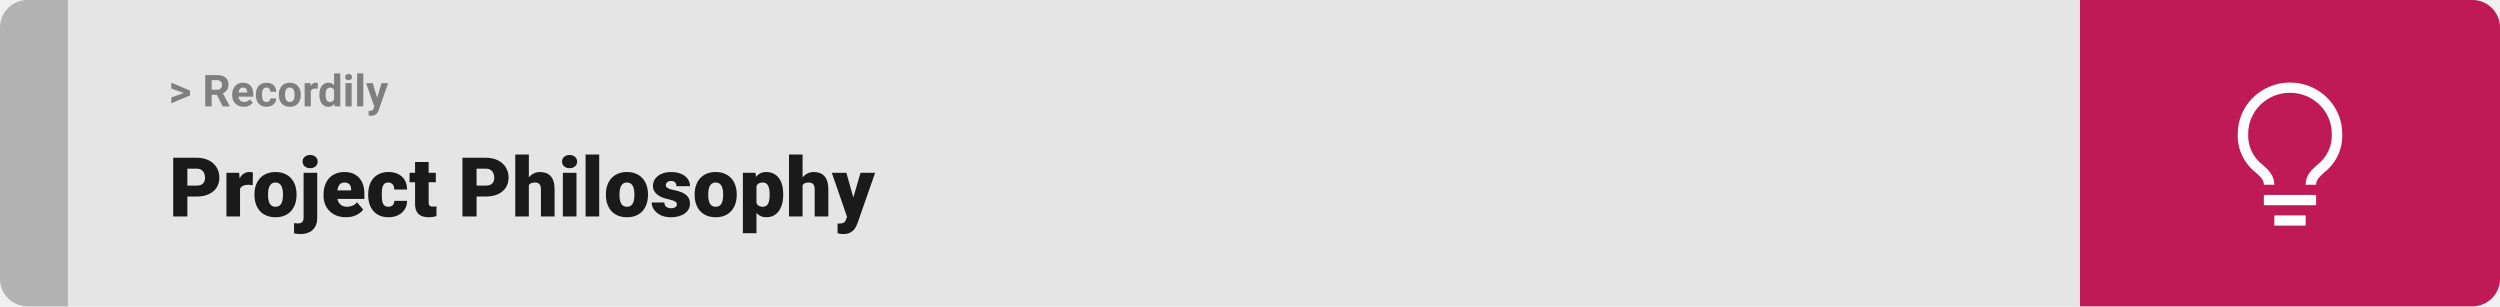
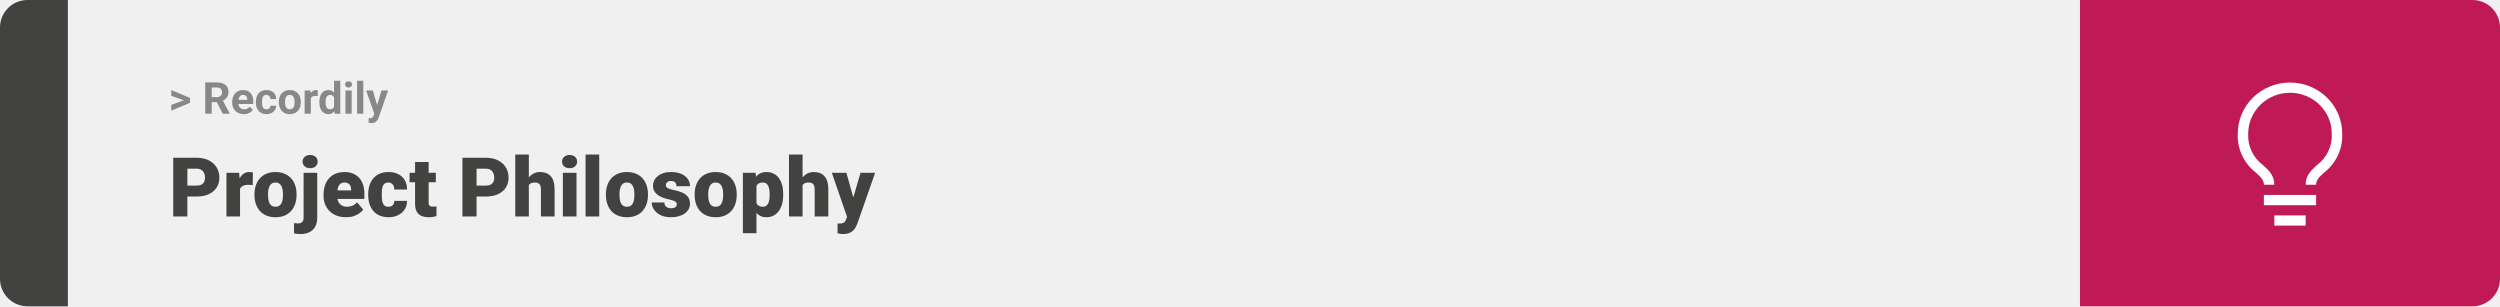
<svg xmlns="http://www.w3.org/2000/svg" width="1363" height="167" viewBox="0 0 1363 167" fill="none">
-   <g style="mix-blend-mode:exclusion">
-     <rect width="1363" height="167" rx="15" fill="white" fill-opacity="0.05" />
-   </g>
-   <g style="mix-blend-mode:exclusion">
-     <path d="M0 15C0 6.716 6.716 0 15 0H37V167H15C6.716 167 0 160.284 0 152V15Z" fill="white" fill-opacity="0.25" />
-   </g>
-   <g style="mix-blend-mode:exclusion">
-     <path d="M100.906 50.922L93.394 48.238V45.086L103.602 49.375V51.637L100.906 50.922ZM93.394 53.172L100.918 50.43L103.602 49.785V52.035L93.394 56.324V53.172ZM111.898 40.938H118.262C119.566 40.938 120.688 41.133 121.625 41.523C122.57 41.914 123.297 42.492 123.805 43.258C124.312 44.023 124.566 44.965 124.566 46.082C124.566 46.996 124.41 47.781 124.098 48.438C123.793 49.086 123.359 49.629 122.797 50.066C122.242 50.496 121.59 50.84 120.84 51.098L119.727 51.684H114.195L114.172 48.941H118.285C118.902 48.941 119.414 48.832 119.82 48.613C120.227 48.395 120.531 48.09 120.734 47.699C120.945 47.309 121.051 46.855 121.051 46.34C121.051 45.793 120.949 45.32 120.746 44.922C120.543 44.523 120.234 44.219 119.82 44.008C119.406 43.797 118.887 43.691 118.262 43.691H115.414V58H111.898V40.938ZM121.438 58L117.547 50.395L121.262 50.371L125.199 57.836V58H121.438ZM132.898 58.234C131.914 58.234 131.031 58.078 130.25 57.766C129.469 57.445 128.805 57.004 128.258 56.441C127.719 55.879 127.305 55.227 127.016 54.484C126.727 53.734 126.582 52.938 126.582 52.094V51.625C126.582 50.664 126.719 49.785 126.992 48.988C127.266 48.191 127.656 47.5 128.164 46.914C128.68 46.328 129.305 45.879 130.039 45.566C130.773 45.246 131.602 45.086 132.523 45.086C133.422 45.086 134.219 45.234 134.914 45.531C135.609 45.828 136.191 46.25 136.66 46.797C137.137 47.344 137.496 48 137.738 48.766C137.98 49.523 138.102 50.367 138.102 51.297V52.703H128.023V50.453H134.785V50.195C134.785 49.727 134.699 49.309 134.527 48.941C134.363 48.566 134.113 48.27 133.777 48.051C133.441 47.832 133.012 47.723 132.488 47.723C132.043 47.723 131.66 47.82 131.34 48.016C131.02 48.211 130.758 48.484 130.555 48.836C130.359 49.188 130.211 49.602 130.109 50.078C130.016 50.547 129.969 51.062 129.969 51.625V52.094C129.969 52.602 130.039 53.07 130.18 53.5C130.328 53.93 130.535 54.301 130.801 54.613C131.074 54.926 131.402 55.168 131.785 55.34C132.176 55.512 132.617 55.598 133.109 55.598C133.719 55.598 134.285 55.48 134.809 55.246C135.34 55.004 135.797 54.641 136.18 54.156L137.82 55.938C137.555 56.32 137.191 56.688 136.73 57.039C136.277 57.391 135.73 57.68 135.09 57.906C134.449 58.125 133.719 58.234 132.898 58.234ZM145.262 55.598C145.676 55.598 146.043 55.52 146.363 55.363C146.684 55.199 146.934 54.973 147.113 54.684C147.301 54.387 147.398 54.039 147.406 53.641H150.582C150.574 54.531 150.336 55.324 149.867 56.02C149.398 56.707 148.77 57.25 147.98 57.648C147.191 58.039 146.309 58.234 145.332 58.234C144.348 58.234 143.488 58.07 142.754 57.742C142.027 57.414 141.422 56.961 140.938 56.383C140.453 55.797 140.09 55.117 139.848 54.344C139.605 53.562 139.484 52.727 139.484 51.836V51.496C139.484 50.598 139.605 49.762 139.848 48.988C140.09 48.207 140.453 47.527 140.938 46.949C141.422 46.363 142.027 45.906 142.754 45.578C143.48 45.25 144.332 45.086 145.309 45.086C146.348 45.086 147.258 45.285 148.039 45.684C148.828 46.082 149.445 46.652 149.891 47.395C150.344 48.129 150.574 49 150.582 50.008H147.406C147.398 49.586 147.309 49.203 147.137 48.859C146.973 48.516 146.73 48.242 146.41 48.039C146.098 47.828 145.711 47.723 145.25 47.723C144.758 47.723 144.355 47.828 144.043 48.039C143.73 48.242 143.488 48.523 143.316 48.883C143.145 49.234 143.023 49.637 142.953 50.09C142.891 50.535 142.859 51.004 142.859 51.496V51.836C142.859 52.328 142.891 52.801 142.953 53.254C143.016 53.707 143.133 54.109 143.305 54.461C143.484 54.812 143.73 55.09 144.043 55.293C144.355 55.496 144.762 55.598 145.262 55.598ZM152 51.789V51.543C152 50.613 152.133 49.758 152.398 48.977C152.664 48.188 153.051 47.504 153.559 46.926C154.066 46.348 154.691 45.898 155.434 45.578C156.176 45.25 157.027 45.086 157.988 45.086C158.949 45.086 159.805 45.25 160.555 45.578C161.305 45.898 161.934 46.348 162.441 46.926C162.957 47.504 163.348 48.188 163.613 48.977C163.879 49.758 164.012 50.613 164.012 51.543V51.789C164.012 52.711 163.879 53.566 163.613 54.355C163.348 55.137 162.957 55.82 162.441 56.406C161.934 56.984 161.309 57.434 160.566 57.754C159.824 58.074 158.973 58.234 158.012 58.234C157.051 58.234 156.195 58.074 155.445 57.754C154.703 57.434 154.074 56.984 153.559 56.406C153.051 55.82 152.664 55.137 152.398 54.355C152.133 53.566 152 52.711 152 51.789ZM155.375 51.543V51.789C155.375 52.32 155.422 52.816 155.516 53.277C155.609 53.738 155.758 54.145 155.961 54.496C156.172 54.84 156.445 55.109 156.781 55.305C157.117 55.5 157.527 55.598 158.012 55.598C158.48 55.598 158.883 55.5 159.219 55.305C159.555 55.109 159.824 54.84 160.027 54.496C160.23 54.145 160.379 53.738 160.473 53.277C160.574 52.816 160.625 52.32 160.625 51.789V51.543C160.625 51.027 160.574 50.543 160.473 50.09C160.379 49.629 160.227 49.223 160.016 48.871C159.812 48.512 159.543 48.23 159.207 48.027C158.871 47.824 158.465 47.723 157.988 47.723C157.512 47.723 157.105 47.824 156.77 48.027C156.441 48.23 156.172 48.512 155.961 48.871C155.758 49.223 155.609 49.629 155.516 50.09C155.422 50.543 155.375 51.027 155.375 51.543ZM169.461 48.086V58H166.086V45.32H169.262L169.461 48.086ZM173.281 45.238L173.223 48.367C173.059 48.344 172.859 48.324 172.625 48.309C172.398 48.285 172.191 48.273 172.004 48.273C171.527 48.273 171.113 48.336 170.762 48.461C170.418 48.578 170.129 48.754 169.895 48.988C169.668 49.223 169.496 49.508 169.379 49.844C169.27 50.18 169.207 50.562 169.191 50.992L168.512 50.781C168.512 49.961 168.594 49.207 168.758 48.52C168.922 47.824 169.16 47.219 169.473 46.703C169.793 46.188 170.184 45.789 170.645 45.508C171.105 45.227 171.633 45.086 172.227 45.086C172.414 45.086 172.605 45.102 172.801 45.133C172.996 45.156 173.156 45.191 173.281 45.238ZM182.129 55.234V40H185.527V58H182.469L182.129 55.234ZM174.113 51.812V51.566C174.113 50.598 174.223 49.719 174.441 48.93C174.66 48.133 174.98 47.449 175.402 46.879C175.824 46.309 176.344 45.867 176.961 45.555C177.578 45.242 178.281 45.086 179.07 45.086C179.812 45.086 180.461 45.242 181.016 45.555C181.578 45.867 182.055 46.312 182.445 46.891C182.844 47.461 183.164 48.137 183.406 48.918C183.648 49.691 183.824 50.539 183.934 51.461V52C183.824 52.883 183.648 53.703 183.406 54.461C183.164 55.219 182.844 55.883 182.445 56.453C182.055 57.016 181.578 57.453 181.016 57.766C180.453 58.078 179.797 58.234 179.047 58.234C178.258 58.234 177.555 58.074 176.938 57.754C176.328 57.434 175.812 56.984 175.391 56.406C174.977 55.828 174.66 55.148 174.441 54.367C174.223 53.586 174.113 52.734 174.113 51.812ZM177.488 51.566V51.812C177.488 52.336 177.527 52.824 177.605 53.277C177.691 53.73 177.828 54.133 178.016 54.484C178.211 54.828 178.461 55.098 178.766 55.293C179.078 55.48 179.457 55.574 179.902 55.574C180.48 55.574 180.957 55.445 181.332 55.188C181.707 54.922 181.992 54.559 182.188 54.098C182.391 53.637 182.508 53.105 182.539 52.504V50.969C182.516 50.477 182.445 50.035 182.328 49.645C182.219 49.246 182.055 48.906 181.836 48.625C181.625 48.344 181.359 48.125 181.039 47.969C180.727 47.812 180.355 47.734 179.926 47.734C179.488 47.734 179.113 47.836 178.801 48.039C178.488 48.234 178.234 48.504 178.039 48.848C177.852 49.191 177.711 49.598 177.617 50.066C177.531 50.527 177.488 51.027 177.488 51.566ZM191.727 45.32V58H188.34V45.32H191.727ZM188.129 42.016C188.129 41.523 188.301 41.117 188.645 40.797C188.988 40.477 189.449 40.316 190.027 40.316C190.598 40.316 191.055 40.477 191.398 40.797C191.75 41.117 191.926 41.523 191.926 42.016C191.926 42.508 191.75 42.914 191.398 43.234C191.055 43.555 190.598 43.715 190.027 43.715C189.449 43.715 188.988 43.555 188.645 43.234C188.301 42.914 188.129 42.508 188.129 42.016ZM198.078 40V58H194.691V40H198.078ZM204.629 56.57L207.992 45.32H211.613L206.516 59.91C206.406 60.23 206.258 60.574 206.07 60.941C205.891 61.309 205.645 61.656 205.332 61.984C205.027 62.32 204.641 62.594 204.172 62.805C203.711 63.016 203.145 63.121 202.473 63.121C202.152 63.121 201.891 63.102 201.688 63.062C201.484 63.023 201.242 62.969 200.961 62.898V60.426C201.047 60.426 201.137 60.426 201.23 60.426C201.324 60.434 201.414 60.438 201.5 60.438C201.945 60.438 202.309 60.387 202.59 60.285C202.871 60.184 203.098 60.027 203.27 59.816C203.441 59.613 203.578 59.348 203.68 59.02L204.629 56.57ZM203.223 45.32L205.977 54.508L206.457 58.082L204.16 58.328L199.602 45.32H203.223Z" fill="white" fill-opacity="0.5" />
-   </g>
-   <g style="mix-blend-mode:exclusion">
-     <path d="M107.205 107.146H99.251V101.191H107.205C108.289 101.191 109.168 101.008 109.842 100.642C110.516 100.275 111.006 99.77 111.314 99.126C111.636 98.466 111.797 97.727 111.797 96.906C111.797 96.027 111.636 95.214 111.314 94.467C111.006 93.72 110.516 93.12 109.842 92.665C109.168 92.197 108.289 91.962 107.205 91.962H102.151V118H94.439V86.008H107.205C109.769 86.008 111.973 86.477 113.819 87.414C115.679 88.352 117.107 89.641 118.104 91.281C119.1 92.907 119.598 94.768 119.598 96.862C119.598 98.928 119.1 100.729 118.104 102.268C117.107 103.806 115.679 105.007 113.819 105.871C111.973 106.721 109.769 107.146 107.205 107.146ZM130.87 100.114V118H123.465V94.226H130.386L130.87 100.114ZM137.901 94.05L137.769 100.927C137.476 100.898 137.081 100.861 136.583 100.817C136.084 100.773 135.667 100.751 135.33 100.751C134.466 100.751 133.719 100.854 133.089 101.059C132.474 101.25 131.961 101.542 131.551 101.938C131.155 102.319 130.862 102.802 130.672 103.388C130.496 103.974 130.416 104.655 130.43 105.432L129.09 104.553C129.09 102.956 129.244 101.506 129.551 100.202C129.874 98.884 130.328 97.749 130.914 96.796C131.5 95.83 132.21 95.09 133.045 94.577C133.88 94.05 134.817 93.786 135.857 93.786C136.224 93.786 136.583 93.808 136.934 93.852C137.3 93.896 137.623 93.962 137.901 94.05ZM138.736 106.354V105.893C138.736 104.15 138.985 102.546 139.483 101.081C139.981 99.602 140.713 98.32 141.68 97.236C142.647 96.152 143.841 95.31 145.262 94.709C146.683 94.094 148.323 93.786 150.184 93.786C152.059 93.786 153.707 94.094 155.127 94.709C156.563 95.31 157.764 96.152 158.731 97.236C159.698 98.32 160.43 99.602 160.928 101.081C161.426 102.546 161.675 104.15 161.675 105.893V106.354C161.675 108.083 161.426 109.687 160.928 111.167C160.43 112.631 159.698 113.913 158.731 115.012C157.764 116.096 156.57 116.938 155.149 117.539C153.729 118.139 152.088 118.439 150.228 118.439C148.367 118.439 146.719 118.139 145.284 117.539C143.848 116.938 142.647 116.096 141.68 115.012C140.713 113.913 139.981 112.631 139.483 111.167C138.985 109.687 138.736 108.083 138.736 106.354ZM146.141 105.893V106.354C146.141 107.248 146.207 108.083 146.338 108.859C146.47 109.636 146.69 110.317 146.998 110.903C147.305 111.474 147.723 111.921 148.25 112.243C148.777 112.565 149.437 112.727 150.228 112.727C151.004 112.727 151.648 112.565 152.161 112.243C152.688 111.921 153.106 111.474 153.414 110.903C153.721 110.317 153.941 109.636 154.073 108.859C154.205 108.083 154.271 107.248 154.271 106.354V105.893C154.271 105.029 154.205 104.216 154.073 103.454C153.941 102.678 153.721 101.997 153.414 101.411C153.106 100.81 152.688 100.341 152.161 100.004C151.634 99.668 150.975 99.499 150.184 99.499C149.407 99.499 148.755 99.668 148.228 100.004C147.715 100.341 147.305 100.81 146.998 101.411C146.69 101.997 146.47 102.678 146.338 103.454C146.207 104.216 146.141 105.029 146.141 105.893ZM165.521 94.226H172.947V118.769C172.947 120.673 172.581 122.277 171.849 123.581C171.116 124.899 170.069 125.896 168.707 126.569C167.344 127.258 165.718 127.602 163.829 127.602C163.199 127.602 162.62 127.573 162.093 127.514C161.551 127.47 160.958 127.375 160.313 127.229V121.625C160.694 121.684 161.045 121.728 161.368 121.757C161.69 121.801 162.042 121.823 162.422 121.823C163.096 121.823 163.66 121.713 164.114 121.494C164.568 121.274 164.913 120.937 165.147 120.483C165.396 120.029 165.521 119.458 165.521 118.769V94.226ZM164.971 88.095C164.971 87.04 165.352 86.176 166.114 85.502C166.875 84.829 167.864 84.492 169.08 84.492C170.296 84.492 171.285 84.829 172.046 85.502C172.808 86.176 173.189 87.04 173.189 88.095C173.189 89.15 172.808 90.014 172.046 90.688C171.285 91.362 170.296 91.699 169.08 91.699C167.864 91.699 166.875 91.362 166.114 90.688C165.352 90.014 164.971 89.15 164.971 88.095ZM188.658 118.439C186.724 118.439 184.996 118.139 183.472 117.539C181.949 116.923 180.66 116.081 179.605 115.012C178.565 113.942 177.767 112.712 177.21 111.32C176.668 109.929 176.397 108.457 176.397 106.904V106.069C176.397 104.326 176.639 102.714 177.122 101.235C177.605 99.741 178.323 98.437 179.275 97.324C180.228 96.21 181.421 95.346 182.857 94.731C184.292 94.101 185.962 93.786 187.867 93.786C189.551 93.786 191.06 94.057 192.393 94.599C193.726 95.141 194.854 95.918 195.777 96.928C196.714 97.939 197.425 99.162 197.908 100.598C198.406 102.033 198.655 103.645 198.655 105.432V108.442H179.231V103.806H191.426V103.234C191.441 102.443 191.302 101.77 191.009 101.213C190.73 100.656 190.32 100.231 189.778 99.939C189.236 99.645 188.577 99.499 187.801 99.499C186.995 99.499 186.329 99.675 185.801 100.026C185.289 100.378 184.886 100.861 184.593 101.477C184.314 102.077 184.117 102.773 184 103.564C183.882 104.355 183.824 105.19 183.824 106.069V106.904C183.824 107.783 183.941 108.581 184.175 109.299C184.424 110.017 184.776 110.632 185.23 111.145C185.699 111.643 186.255 112.031 186.9 112.309C187.559 112.587 188.306 112.727 189.141 112.727C190.152 112.727 191.148 112.536 192.129 112.155C193.111 111.774 193.953 111.145 194.656 110.266L198.018 114.265C197.535 114.953 196.846 115.62 195.953 116.264C195.074 116.909 194.019 117.436 192.789 117.846C191.558 118.242 190.181 118.439 188.658 118.439ZM211.707 112.727C212.396 112.727 212.981 112.602 213.465 112.353C213.963 112.089 214.336 111.723 214.585 111.254C214.849 110.771 214.974 110.192 214.959 109.519H221.924C221.939 111.306 221.5 112.873 220.606 114.221C219.727 115.554 218.526 116.594 217.002 117.341C215.494 118.073 213.787 118.439 211.883 118.439C210.022 118.439 208.396 118.139 207.005 117.539C205.613 116.923 204.449 116.074 203.511 114.99C202.588 113.891 201.893 112.609 201.424 111.145C200.97 109.68 200.743 108.09 200.743 106.376V105.871C200.743 104.157 200.97 102.568 201.424 101.103C201.893 99.624 202.588 98.342 203.511 97.258C204.449 96.159 205.606 95.31 206.983 94.709C208.375 94.094 209.993 93.786 211.839 93.786C213.816 93.786 215.56 94.16 217.068 94.907C218.592 95.654 219.786 96.738 220.65 98.159C221.514 99.58 221.939 101.301 221.924 103.322H214.959C214.974 102.604 214.864 101.96 214.629 101.389C214.395 100.817 214.029 100.363 213.531 100.026C213.047 99.675 212.425 99.499 211.663 99.499C210.901 99.499 210.286 99.668 209.817 100.004C209.349 100.341 208.99 100.81 208.741 101.411C208.506 101.997 208.345 102.67 208.257 103.432C208.184 104.194 208.147 105.007 208.147 105.871V106.376C208.147 107.255 208.184 108.083 208.257 108.859C208.345 109.621 208.514 110.295 208.763 110.881C209.012 111.452 209.371 111.906 209.839 112.243C210.308 112.565 210.931 112.727 211.707 112.727ZM237.613 94.226V99.367H223.287V94.226H237.613ZM226.297 88.315H233.702V110.244C233.702 110.874 233.775 111.364 233.921 111.716C234.068 112.053 234.317 112.294 234.668 112.441C235.035 112.573 235.518 112.639 236.119 112.639C236.543 112.639 236.895 112.631 237.173 112.617C237.452 112.587 237.715 112.551 237.964 112.507V117.802C237.334 118.007 236.675 118.161 235.987 118.264C235.298 118.381 234.566 118.439 233.79 118.439C232.208 118.439 230.853 118.19 229.725 117.692C228.611 117.194 227.762 116.411 227.176 115.341C226.59 114.272 226.297 112.88 226.297 111.167V88.315ZM264.881 107.146H256.927V101.191H264.881C265.965 101.191 266.844 101.008 267.518 100.642C268.191 100.275 268.682 99.77 268.99 99.126C269.312 98.466 269.473 97.727 269.473 96.906C269.473 96.027 269.312 95.214 268.99 94.467C268.682 93.72 268.191 93.12 267.518 92.665C266.844 92.197 265.965 91.962 264.881 91.962H259.827V118H252.115V86.008H264.881C267.444 86.008 269.649 86.477 271.495 87.414C273.355 88.352 274.783 89.641 275.779 91.281C276.775 92.907 277.273 94.768 277.273 96.862C277.273 98.928 276.775 100.729 275.779 102.268C274.783 103.806 273.355 105.007 271.495 105.871C269.649 106.721 267.444 107.146 264.881 107.146ZM288.326 84.25V118H280.921V84.25H288.326ZM287.447 105.3L285.711 105.344C285.711 103.674 285.916 102.136 286.326 100.729C286.736 99.323 287.322 98.1 288.084 97.06C288.846 96.02 289.761 95.214 290.831 94.643C291.9 94.072 293.086 93.786 294.39 93.786C295.562 93.786 296.631 93.955 297.598 94.291C298.58 94.628 299.422 95.17 300.125 95.918C300.843 96.665 301.392 97.639 301.773 98.84C302.168 100.041 302.366 101.506 302.366 103.234V118H294.917V103.19C294.917 102.224 294.778 101.477 294.5 100.949C294.236 100.407 293.855 100.034 293.357 99.829C292.859 99.609 292.251 99.499 291.534 99.499C290.669 99.499 289.966 99.645 289.424 99.939C288.882 100.231 288.465 100.642 288.172 101.169C287.894 101.682 287.703 102.29 287.601 102.993C287.498 103.696 287.447 104.465 287.447 105.3ZM314.297 94.226V118H306.871V94.226H314.297ZM306.431 88.095C306.431 87.04 306.812 86.176 307.574 85.502C308.335 84.829 309.324 84.492 310.54 84.492C311.756 84.492 312.745 84.829 313.506 85.502C314.268 86.176 314.649 87.04 314.649 88.095C314.649 89.15 314.268 90.014 313.506 90.688C312.745 91.362 311.756 91.699 310.54 91.699C309.324 91.699 308.335 91.362 307.574 90.688C306.812 90.014 306.431 89.15 306.431 88.095ZM326.69 84.25V118H319.263V84.25H326.69ZM330.337 106.354V105.893C330.337 104.15 330.586 102.546 331.084 101.081C331.583 99.602 332.315 98.32 333.282 97.236C334.249 96.152 335.442 95.31 336.863 94.709C338.284 94.094 339.925 93.786 341.785 93.786C343.66 93.786 345.308 94.094 346.729 94.709C348.165 95.31 349.366 96.152 350.333 97.236C351.299 98.32 352.032 99.602 352.53 101.081C353.028 102.546 353.277 104.15 353.277 105.893V106.354C353.277 108.083 353.028 109.687 352.53 111.167C352.032 112.631 351.299 113.913 350.333 115.012C349.366 116.096 348.172 116.938 346.751 117.539C345.33 118.139 343.689 118.439 341.829 118.439C339.969 118.439 338.321 118.139 336.885 117.539C335.45 116.938 334.249 116.096 333.282 115.012C332.315 113.913 331.583 112.631 331.084 111.167C330.586 109.687 330.337 108.083 330.337 106.354ZM337.742 105.893V106.354C337.742 107.248 337.808 108.083 337.94 108.859C338.072 109.636 338.292 110.317 338.599 110.903C338.907 111.474 339.324 111.921 339.852 112.243C340.379 112.565 341.038 112.727 341.829 112.727C342.605 112.727 343.25 112.565 343.763 112.243C344.29 111.921 344.708 111.474 345.015 110.903C345.323 110.317 345.542 109.636 345.674 108.859C345.806 108.083 345.872 107.248 345.872 106.354V105.893C345.872 105.029 345.806 104.216 345.674 103.454C345.542 102.678 345.323 101.997 345.015 101.411C344.708 100.81 344.29 100.341 343.763 100.004C343.235 99.668 342.576 99.499 341.785 99.499C341.009 99.499 340.357 99.668 339.83 100.004C339.317 100.341 338.907 100.81 338.599 101.411C338.292 101.997 338.072 102.678 337.94 103.454C337.808 104.216 337.742 105.029 337.742 105.893ZM369.031 111.32C369.031 110.91 368.892 110.559 368.614 110.266C368.35 109.958 367.881 109.68 367.208 109.431C366.534 109.167 365.589 108.903 364.373 108.64C363.216 108.391 362.125 108.061 361.099 107.651C360.088 107.241 359.202 106.743 358.44 106.157C357.679 105.571 357.078 104.875 356.639 104.069C356.214 103.264 356.001 102.341 356.001 101.301C356.001 100.29 356.214 99.338 356.639 98.444C357.078 97.536 357.715 96.738 358.55 96.049C359.4 95.346 360.433 94.797 361.648 94.401C362.864 93.991 364.249 93.786 365.801 93.786C367.94 93.786 369.786 94.116 371.338 94.775C372.891 95.419 374.085 96.328 374.92 97.499C375.77 98.657 376.194 99.997 376.194 101.521H368.79C368.79 100.92 368.687 100.407 368.482 99.982C368.292 99.558 367.977 99.235 367.537 99.016C367.098 98.781 366.512 98.664 365.779 98.664C365.267 98.664 364.798 98.759 364.373 98.95C363.963 99.14 363.633 99.404 363.384 99.741C363.135 100.078 363.011 100.473 363.011 100.927C363.011 101.25 363.084 101.542 363.23 101.806C363.392 102.055 363.633 102.29 363.956 102.509C364.278 102.714 364.688 102.905 365.186 103.081C365.684 103.242 366.285 103.388 366.988 103.52C368.584 103.813 370.079 104.23 371.47 104.772C372.862 105.314 373.99 106.083 374.854 107.08C375.733 108.076 376.172 109.416 376.172 111.101C376.172 112.155 375.931 113.129 375.447 114.023C374.964 114.902 374.268 115.678 373.36 116.352C372.452 117.011 371.36 117.524 370.086 117.89C368.812 118.256 367.376 118.439 365.779 118.439C363.509 118.439 361.59 118.037 360.022 117.231C358.455 116.411 357.269 115.385 356.463 114.155C355.672 112.91 355.276 111.65 355.276 110.375H362.176C362.205 111.108 362.381 111.708 362.703 112.177C363.04 112.646 363.487 112.99 364.043 113.21C364.6 113.43 365.245 113.54 365.977 113.54C366.651 113.54 367.208 113.444 367.647 113.254C368.101 113.063 368.445 112.807 368.68 112.485C368.914 112.148 369.031 111.76 369.031 111.32ZM378.721 106.354V105.893C378.721 104.15 378.97 102.546 379.468 101.081C379.966 99.602 380.699 98.32 381.666 97.236C382.632 96.152 383.826 95.31 385.247 94.709C386.668 94.094 388.309 93.786 390.169 93.786C392.044 93.786 393.692 94.094 395.113 94.709C396.548 95.31 397.75 96.152 398.716 97.236C399.683 98.32 400.416 99.602 400.914 101.081C401.412 102.546 401.661 104.15 401.661 105.893V106.354C401.661 108.083 401.412 109.687 400.914 111.167C400.416 112.631 399.683 113.913 398.716 115.012C397.75 116.096 396.556 116.938 395.135 117.539C393.714 118.139 392.073 118.439 390.213 118.439C388.353 118.439 386.705 118.139 385.269 117.539C383.833 116.938 382.632 116.096 381.666 115.012C380.699 113.913 379.966 112.631 379.468 111.167C378.97 109.687 378.721 108.083 378.721 106.354ZM386.126 105.893V106.354C386.126 107.248 386.192 108.083 386.324 108.859C386.456 109.636 386.675 110.317 386.983 110.903C387.291 111.474 387.708 111.921 388.235 112.243C388.763 112.565 389.422 112.727 390.213 112.727C390.989 112.727 391.634 112.565 392.146 112.243C392.674 111.921 393.091 111.474 393.399 110.903C393.707 110.317 393.926 109.636 394.058 108.859C394.19 108.083 394.256 107.248 394.256 106.354V105.893C394.256 105.029 394.19 104.216 394.058 103.454C393.926 102.678 393.707 101.997 393.399 101.411C393.091 100.81 392.674 100.341 392.146 100.004C391.619 99.668 390.96 99.499 390.169 99.499C389.393 99.499 388.741 99.668 388.213 100.004C387.701 100.341 387.291 100.81 386.983 101.411C386.675 101.997 386.456 102.678 386.324 103.454C386.192 104.216 386.126 105.029 386.126 105.893ZM412.427 98.796V127.141H405.022V94.226H411.922L412.427 98.796ZM427.017 105.827V106.289C427.017 108.017 426.819 109.621 426.424 111.101C426.028 112.58 425.442 113.869 424.666 114.968C423.89 116.066 422.923 116.923 421.766 117.539C420.623 118.139 419.297 118.439 417.789 118.439C416.368 118.439 415.145 118.125 414.119 117.495C413.094 116.865 412.237 115.993 411.548 114.88C410.86 113.767 410.303 112.492 409.878 111.057C409.454 109.621 409.117 108.105 408.868 106.508V105.915C409.117 104.201 409.454 102.612 409.878 101.147C410.303 99.668 410.86 98.378 411.548 97.28C412.237 96.181 413.086 95.324 414.097 94.709C415.123 94.094 416.346 93.786 417.767 93.786C419.275 93.786 420.601 94.072 421.744 94.643C422.901 95.214 423.868 96.035 424.644 97.104C425.435 98.159 426.028 99.426 426.424 100.905C426.819 102.385 427.017 104.025 427.017 105.827ZM419.612 106.289V105.827C419.612 104.904 419.546 104.062 419.415 103.3C419.283 102.524 419.07 101.85 418.777 101.279C418.499 100.708 418.125 100.268 417.657 99.96C417.188 99.653 416.609 99.499 415.921 99.499C415.13 99.499 414.463 99.624 413.921 99.873C413.394 100.107 412.969 100.473 412.647 100.971C412.339 101.455 412.12 102.062 411.988 102.795C411.871 103.513 411.819 104.355 411.834 105.322V107.124C411.805 108.237 411.915 109.218 412.164 110.068C412.413 110.903 412.845 111.555 413.46 112.023C414.075 112.492 414.91 112.727 415.965 112.727C416.668 112.727 417.254 112.565 417.723 112.243C418.191 111.906 418.565 111.445 418.843 110.859C419.122 110.258 419.319 109.57 419.437 108.793C419.554 108.017 419.612 107.182 419.612 106.289ZM437.564 84.25V118H430.159V84.25H437.564ZM436.685 105.3L434.949 105.344C434.949 103.674 435.154 102.136 435.564 100.729C435.975 99.323 436.561 98.1 437.322 97.06C438.084 96.02 439 95.214 440.069 94.643C441.138 94.072 442.325 93.786 443.628 93.786C444.8 93.786 445.87 93.955 446.836 94.291C447.818 94.628 448.66 95.17 449.363 95.918C450.081 96.665 450.63 97.639 451.011 98.84C451.407 100.041 451.604 101.506 451.604 103.234V118H444.156V103.19C444.156 102.224 444.017 101.477 443.738 100.949C443.475 100.407 443.094 100.034 442.596 99.829C442.098 99.609 441.49 99.499 440.772 99.499C439.908 99.499 439.205 99.645 438.663 99.939C438.121 100.231 437.703 100.642 437.41 101.169C437.132 101.682 436.941 102.29 436.839 102.993C436.736 103.696 436.685 104.465 436.685 105.3ZM463.008 115.209L469.161 94.226H477.115L467.557 121.538C467.352 122.138 467.081 122.783 466.744 123.471C466.407 124.174 465.945 124.841 465.359 125.471C464.773 126.101 464.019 126.613 463.096 127.009C462.188 127.404 461.06 127.602 459.712 127.602C458.995 127.602 458.467 127.565 458.13 127.492C457.808 127.434 457.31 127.324 456.636 127.163V121.867C456.827 121.867 456.988 121.867 457.12 121.867C457.266 121.867 457.427 121.867 457.603 121.867C458.394 121.867 459.024 121.787 459.493 121.625C459.976 121.464 460.342 121.23 460.591 120.922C460.855 120.615 461.06 120.241 461.207 119.802L463.008 115.209ZM461.448 94.226L466.128 110.859L466.941 118.703H461.976L453.516 94.226H461.448Z" fill="white" />
-   </g>
+   <rect width="1363" height="167" rx="15" fill="#F0F0F0" />
+   <path d="M0 15C0 6.716 6.716 0 15 0H37V167H15C6.716 167 0 160.284 0 152V15Z" fill="#424241" />
+   <path d="M100.906 54.922L93.394 52.238V49.086L103.602 53.375V55.637L100.906 54.922ZM93.394 57.172L100.918 54.43L103.602 53.785V56.035L93.394 60.324V57.172ZM111.898 44.938H118.262C119.566 44.938 120.688 45.133 121.625 45.523C122.57 45.914 123.297 46.492 123.805 47.258C124.312 48.023 124.566 48.965 124.566 50.082C124.566 50.996 124.41 51.781 124.098 52.438C123.793 53.086 123.359 53.629 122.797 54.066C122.242 54.496 121.59 54.84 120.84 55.098L119.727 55.684H114.195L114.172 52.941H118.285C118.902 52.941 119.414 52.832 119.82 52.613C120.227 52.395 120.531 52.09 120.734 51.699C120.945 51.309 121.051 50.855 121.051 50.34C121.051 49.793 120.949 49.32 120.746 48.922C120.543 48.523 120.234 48.219 119.82 48.008C119.406 47.797 118.887 47.691 118.262 47.691H115.414V62H111.898V44.938ZM121.438 62L117.547 54.395L121.262 54.371L125.199 61.836V62H121.438ZM132.898 62.234C131.914 62.234 131.031 62.078 130.25 61.766C129.469 61.445 128.805 61.004 128.258 60.441C127.719 59.879 127.305 59.227 127.016 58.484C126.727 57.734 126.582 56.938 126.582 56.094V55.625C126.582 54.664 126.719 53.785 126.992 52.988C127.266 52.191 127.656 51.5 128.164 50.914C128.68 50.328 129.305 49.879 130.039 49.566C130.773 49.246 131.602 49.086 132.523 49.086C133.422 49.086 134.219 49.234 134.914 49.531C135.609 49.828 136.191 50.25 136.66 50.797C137.137 51.344 137.496 52 137.738 52.766C137.98 53.523 138.102 54.367 138.102 55.297V56.703H128.023V54.453H134.785V54.195C134.785 53.727 134.699 53.309 134.527 52.941C134.363 52.566 134.113 52.27 133.777 52.051C133.441 51.832 133.012 51.723 132.488 51.723C132.043 51.723 131.66 51.82 131.34 52.016C131.02 52.211 130.758 52.484 130.555 52.836C130.359 53.188 130.211 53.602 130.109 54.078C130.016 54.547 129.969 55.062 129.969 55.625V56.094C129.969 56.602 130.039 57.07 130.18 57.5C130.328 57.93 130.535 58.301 130.801 58.613C131.074 58.926 131.402 59.168 131.785 59.34C132.176 59.512 132.617 59.598 133.109 59.598C133.719 59.598 134.285 59.48 134.809 59.246C135.34 59.004 135.797 58.641 136.18 58.156L137.82 59.938C137.555 60.32 137.191 60.688 136.73 61.039C136.277 61.391 135.73 61.68 135.09 61.906C134.449 62.125 133.719 62.234 132.898 62.234ZM145.262 59.598C145.676 59.598 146.043 59.52 146.363 59.363C146.684 59.199 146.934 58.973 147.113 58.684C147.301 58.387 147.398 58.039 147.406 57.641H150.582C150.574 58.531 150.336 59.324 149.867 60.02C149.398 60.707 148.77 61.25 147.98 61.648C147.191 62.039 146.309 62.234 145.332 62.234C144.348 62.234 143.488 62.07 142.754 61.742C142.027 61.414 141.422 60.961 140.938 60.383C140.453 59.797 140.09 59.117 139.848 58.344C139.605 57.562 139.484 56.727 139.484 55.836V55.496C139.484 54.598 139.605 53.762 139.848 52.988C140.09 52.207 140.453 51.527 140.938 50.949C141.422 50.363 142.027 49.906 142.754 49.578C143.48 49.25 144.332 49.086 145.309 49.086C146.348 49.086 147.258 49.285 148.039 49.684C148.828 50.082 149.445 50.652 149.891 51.395C150.344 52.129 150.574 53 150.582 54.008H147.406C147.398 53.586 147.309 53.203 147.137 52.859C146.973 52.516 146.73 52.242 146.41 52.039C146.098 51.828 145.711 51.723 145.25 51.723C144.758 51.723 144.355 51.828 144.043 52.039C143.73 52.242 143.488 52.523 143.316 52.883C143.145 53.234 143.023 53.637 142.953 54.09C142.891 54.535 142.859 55.004 142.859 55.496V55.836C142.859 56.328 142.891 56.801 142.953 57.254C143.016 57.707 143.133 58.109 143.305 58.461C143.484 58.812 143.73 59.09 144.043 59.293C144.355 59.496 144.762 59.598 145.262 59.598ZM152 55.789V55.543C152 54.613 152.133 53.758 152.398 52.977C152.664 52.188 153.051 51.504 153.559 50.926C154.066 50.348 154.691 49.898 155.434 49.578C156.176 49.25 157.027 49.086 157.988 49.086C158.949 49.086 159.805 49.25 160.555 49.578C161.305 49.898 161.934 50.348 162.441 50.926C162.957 51.504 163.348 52.188 163.613 52.977C163.879 53.758 164.012 54.613 164.012 55.543V55.789C164.012 56.711 163.879 57.566 163.613 58.355C163.348 59.137 162.957 59.82 162.441 60.406C161.934 60.984 161.309 61.434 160.566 61.754C159.824 62.074 158.973 62.234 158.012 62.234C157.051 62.234 156.195 62.074 155.445 61.754C154.703 61.434 154.074 60.984 153.559 60.406C153.051 59.82 152.664 59.137 152.398 58.355C152.133 57.566 152 56.711 152 55.789ZM155.375 55.543V55.789C155.375 56.32 155.422 56.816 155.516 57.277C155.609 57.738 155.758 58.145 155.961 58.496C156.172 58.84 156.445 59.109 156.781 59.305C157.117 59.5 157.527 59.598 158.012 59.598C158.48 59.598 158.883 59.5 159.219 59.305C159.555 59.109 159.824 58.84 160.027 58.496C160.23 58.145 160.379 57.738 160.473 57.277C160.574 56.816 160.625 56.32 160.625 55.789V55.543C160.625 55.027 160.574 54.543 160.473 54.09C160.379 53.629 160.227 53.223 160.016 52.871C159.812 52.512 159.543 52.23 159.207 52.027C158.871 51.824 158.465 51.723 157.988 51.723C157.512 51.723 157.105 51.824 156.77 52.027C156.441 52.23 156.172 52.512 155.961 52.871C155.758 53.223 155.609 53.629 155.516 54.09C155.422 54.543 155.375 55.027 155.375 55.543ZM169.461 52.086V62H166.086V49.32H169.262L169.461 52.086ZM173.281 49.238L173.223 52.367C173.059 52.344 172.859 52.324 172.625 52.309C172.398 52.285 172.191 52.273 172.004 52.273C171.527 52.273 171.113 52.336 170.762 52.461C170.418 52.578 170.129 52.754 169.895 52.988C169.668 53.223 169.496 53.508 169.379 53.844C169.27 54.18 169.207 54.562 169.191 54.992L168.512 54.781C168.512 53.961 168.594 53.207 168.758 52.52C168.922 51.824 169.16 51.219 169.473 50.703C169.793 50.188 170.184 49.789 170.645 49.508C171.105 49.227 171.633 49.086 172.227 49.086C172.414 49.086 172.605 49.102 172.801 49.133C172.996 49.156 173.156 49.191 173.281 49.238ZM182.129 59.234V44H185.527V62H182.469L182.129 59.234ZM174.113 55.812V55.566C174.113 54.598 174.223 53.719 174.441 52.93C174.66 52.133 174.98 51.449 175.402 50.879C175.824 50.309 176.344 49.867 176.961 49.555C177.578 49.242 178.281 49.086 179.07 49.086C179.812 49.086 180.461 49.242 181.016 49.555C181.578 49.867 182.055 50.312 182.445 50.891C182.844 51.461 183.164 52.137 183.406 52.918C183.648 53.691 183.824 54.539 183.934 55.461V56C183.824 56.883 183.648 57.703 183.406 58.461C183.164 59.219 182.844 59.883 182.445 60.453C182.055 61.016 181.578 61.453 181.016 61.766C180.453 62.078 179.797 62.234 179.047 62.234C178.258 62.234 177.555 62.074 176.938 61.754C176.328 61.434 175.812 60.984 175.391 60.406C174.977 59.828 174.66 59.148 174.441 58.367C174.223 57.586 174.113 56.734 174.113 55.812ZM177.488 55.566V55.812C177.488 56.336 177.527 56.824 177.605 57.277C177.691 57.73 177.828 58.133 178.016 58.484C178.211 58.828 178.461 59.098 178.766 59.293C179.078 59.48 179.457 59.574 179.902 59.574C180.48 59.574 180.957 59.445 181.332 59.188C181.707 58.922 181.992 58.559 182.188 58.098C182.391 57.637 182.508 57.105 182.539 56.504V54.969C182.516 54.477 182.445 54.035 182.328 53.645C182.219 53.246 182.055 52.906 181.836 52.625C181.625 52.344 181.359 52.125 181.039 51.969C180.727 51.812 180.355 51.734 179.926 51.734C179.488 51.734 179.113 51.836 178.801 52.039C178.488 52.234 178.234 52.504 178.039 52.848C177.852 53.191 177.711 53.598 177.617 54.066C177.531 54.527 177.488 55.027 177.488 55.566ZM191.727 49.32V62H188.34V49.32H191.727ZM188.129 46.016C188.129 45.523 188.301 45.117 188.645 44.797C188.988 44.477 189.449 44.316 190.027 44.316C190.598 44.316 191.055 44.477 191.398 44.797C191.75 45.117 191.926 45.523 191.926 46.016C191.926 46.508 191.75 46.914 191.398 47.234C191.055 47.555 190.598 47.715 190.027 47.715C189.449 47.715 188.988 47.555 188.645 47.234C188.301 46.914 188.129 46.508 188.129 46.016ZM198.078 44V62H194.691V44H198.078ZM204.629 60.57L207.992 49.32H211.613L206.516 63.91C206.406 64.231 206.258 64.574 206.07 64.941C205.891 65.309 205.645 65.656 205.332 65.984C205.027 66.32 204.641 66.594 204.172 66.805C203.711 67.016 203.145 67.121 202.473 67.121C202.152 67.121 201.891 67.102 201.688 67.062C201.484 67.023 201.242 66.969 200.961 66.898V64.426C201.047 64.426 201.137 64.426 201.23 64.426C201.324 64.434 201.414 64.438 201.5 64.438C201.945 64.438 202.309 64.387 202.59 64.285C202.871 64.184 203.098 64.027 203.27 63.816C203.441 63.613 203.578 63.348 203.68 63.02L204.629 60.57ZM203.223 49.32L205.977 58.508L206.457 62.082L204.16 62.328L199.602 49.32H203.223Z" fill="#888888" />
+   <path d="M107.205 107.146H99.251V101.191H107.205C108.289 101.191 109.168 101.008 109.842 100.642C110.516 100.275 111.006 99.77 111.314 99.126C111.636 98.466 111.797 97.727 111.797 96.906C111.797 96.027 111.636 95.214 111.314 94.467C111.006 93.72 110.516 93.12 109.842 92.665C109.168 92.197 108.289 91.962 107.205 91.962H102.151V118H94.439V86.008H107.205C109.769 86.008 111.973 86.477 113.819 87.414C115.679 88.352 117.107 89.641 118.104 91.281C119.1 92.907 119.598 94.768 119.598 96.862C119.598 98.928 119.1 100.729 118.104 102.268C117.107 103.806 115.679 105.007 113.819 105.871C111.973 106.721 109.769 107.146 107.205 107.146ZM130.87 100.114V118H123.465V94.226H130.386L130.87 100.114ZM137.901 94.05L137.769 100.927C137.476 100.898 137.081 100.861 136.583 100.817C136.084 100.773 135.667 100.751 135.33 100.751C134.466 100.751 133.719 100.854 133.089 101.059C132.474 101.25 131.961 101.542 131.551 101.938C131.155 102.319 130.862 102.802 130.672 103.388C130.496 103.974 130.416 104.655 130.43 105.432L129.09 104.553C129.09 102.956 129.244 101.506 129.551 100.202C129.874 98.884 130.328 97.749 130.914 96.796C131.5 95.83 132.21 95.09 133.045 94.577C133.88 94.05 134.817 93.786 135.857 93.786C136.224 93.786 136.583 93.808 136.934 93.852C137.3 93.896 137.623 93.962 137.901 94.05ZM138.736 106.354V105.893C138.736 104.15 138.985 102.546 139.483 101.081C139.981 99.602 140.713 98.32 141.68 97.236C142.647 96.152 143.841 95.31 145.262 94.709C146.683 94.094 148.323 93.786 150.184 93.786C152.059 93.786 153.707 94.094 155.127 94.709C156.563 95.31 157.764 96.152 158.731 97.236C159.698 98.32 160.43 99.602 160.928 101.081C161.426 102.546 161.675 104.15 161.675 105.893V106.354C161.675 108.083 161.426 109.687 160.928 111.167C160.43 112.631 159.698 113.913 158.731 115.012C157.764 116.096 156.57 116.938 155.149 117.539C153.729 118.139 152.088 118.439 150.228 118.439C148.367 118.439 146.719 118.139 145.284 117.539C143.848 116.938 142.647 116.096 141.68 115.012C140.713 113.913 139.981 112.631 139.483 111.167C138.985 109.687 138.736 108.083 138.736 106.354ZM146.141 105.893V106.354C146.141 107.248 146.207 108.083 146.338 108.859C146.47 109.636 146.69 110.317 146.998 110.903C147.305 111.474 147.723 111.921 148.25 112.243C148.777 112.565 149.437 112.727 150.228 112.727C151.004 112.727 151.648 112.565 152.161 112.243C152.688 111.921 153.106 111.474 153.414 110.903C153.721 110.317 153.941 109.636 154.073 108.859C154.205 108.083 154.271 107.248 154.271 106.354V105.893C154.271 105.029 154.205 104.216 154.073 103.454C153.941 102.678 153.721 101.997 153.414 101.411C153.106 100.81 152.688 100.341 152.161 100.004C151.634 99.668 150.975 99.499 150.184 99.499C149.407 99.499 148.755 99.668 148.228 100.004C147.715 100.341 147.305 100.81 146.998 101.411C146.69 101.997 146.47 102.678 146.338 103.454C146.207 104.216 146.141 105.029 146.141 105.893ZM165.521 94.226H172.947V118.769C172.947 120.673 172.581 122.277 171.849 123.581C171.116 124.899 170.069 125.896 168.707 126.569C167.344 127.258 165.718 127.602 163.829 127.602C163.199 127.602 162.62 127.573 162.093 127.514C161.551 127.47 160.958 127.375 160.313 127.229V121.625C160.694 121.684 161.045 121.728 161.368 121.757C161.69 121.801 162.042 121.823 162.422 121.823C163.096 121.823 163.66 121.713 164.114 121.494C164.568 121.274 164.913 120.937 165.147 120.483C165.396 120.029 165.521 119.458 165.521 118.769V94.226ZM164.971 88.095C164.971 87.04 165.352 86.176 166.114 85.502C166.875 84.829 167.864 84.492 169.08 84.492C170.296 84.492 171.285 84.829 172.046 85.502C172.808 86.176 173.189 87.04 173.189 88.095C173.189 89.15 172.808 90.014 172.046 90.688C171.285 91.362 170.296 91.699 169.08 91.699C167.864 91.699 166.875 91.362 166.114 90.688C165.352 90.014 164.971 89.15 164.971 88.095ZM188.658 118.439C186.724 118.439 184.996 118.139 183.472 117.539C181.949 116.923 180.66 116.081 179.605 115.012C178.565 113.942 177.767 112.712 177.21 111.32C176.668 109.929 176.397 108.457 176.397 106.904V106.069C176.397 104.326 176.639 102.714 177.122 101.235C177.605 99.741 178.323 98.437 179.275 97.324C180.228 96.21 181.421 95.346 182.857 94.731C184.292 94.101 185.962 93.786 187.867 93.786C189.551 93.786 191.06 94.057 192.393 94.599C193.726 95.141 194.854 95.918 195.777 96.928C196.714 97.939 197.425 99.162 197.908 100.598C198.406 102.033 198.655 103.645 198.655 105.432V108.442H179.231V103.806H191.426V103.234C191.441 102.443 191.302 101.77 191.009 101.213C190.73 100.656 190.32 100.231 189.778 99.939C189.236 99.645 188.577 99.499 187.801 99.499C186.995 99.499 186.329 99.675 185.801 100.026C185.289 100.378 184.886 100.861 184.593 101.477C184.314 102.077 184.117 102.773 184 103.564C183.882 104.355 183.824 105.19 183.824 106.069V106.904C183.824 107.783 183.941 108.581 184.175 109.299C184.424 110.017 184.776 110.632 185.23 111.145C185.699 111.643 186.255 112.031 186.9 112.309C187.559 112.587 188.306 112.727 189.141 112.727C190.152 112.727 191.148 112.536 192.129 112.155C193.111 111.774 193.953 111.145 194.656 110.266L198.018 114.265C197.535 114.953 196.846 115.62 195.953 116.264C195.074 116.909 194.019 117.436 192.789 117.846C191.558 118.242 190.181 118.439 188.658 118.439ZM211.707 112.727C212.396 112.727 212.981 112.602 213.465 112.353C213.963 112.089 214.336 111.723 214.585 111.254C214.849 110.771 214.974 110.192 214.959 109.519H221.924C221.939 111.306 221.5 112.873 220.606 114.221C219.727 115.554 218.526 116.594 217.002 117.341C215.494 118.073 213.787 118.439 211.883 118.439C210.022 118.439 208.396 118.139 207.005 117.539C205.613 116.923 204.449 116.074 203.511 114.99C202.588 113.891 201.893 112.609 201.424 111.145C200.97 109.68 200.743 108.09 200.743 106.376V105.871C200.743 104.157 200.97 102.568 201.424 101.103C201.893 99.624 202.588 98.342 203.511 97.258C204.449 96.159 205.606 95.31 206.983 94.709C208.375 94.094 209.993 93.786 211.839 93.786C213.816 93.786 215.56 94.16 217.068 94.907C218.592 95.654 219.786 96.738 220.65 98.159C221.514 99.58 221.939 101.301 221.924 103.322H214.959C214.974 102.604 214.864 101.96 214.629 101.389C214.395 100.817 214.029 100.363 213.531 100.026C213.047 99.675 212.425 99.499 211.663 99.499C210.901 99.499 210.286 99.668 209.817 100.004C209.349 100.341 208.99 100.81 208.741 101.411C208.506 101.997 208.345 102.67 208.257 103.432C208.184 104.194 208.147 105.007 208.147 105.871V106.376C208.147 107.255 208.184 108.083 208.257 108.859C208.345 109.621 208.514 110.295 208.763 110.881C209.012 111.452 209.371 111.906 209.839 112.243C210.308 112.565 210.931 112.727 211.707 112.727ZM237.613 94.226V99.367H223.287V94.226H237.613ZM226.297 88.315H233.702V110.244C233.702 110.874 233.775 111.364 233.921 111.716C234.068 112.053 234.317 112.294 234.668 112.441C235.035 112.573 235.518 112.639 236.119 112.639C236.543 112.639 236.895 112.631 237.173 112.617C237.452 112.587 237.715 112.551 237.964 112.507V117.802C237.334 118.007 236.675 118.161 235.987 118.264C235.298 118.381 234.566 118.439 233.79 118.439C232.208 118.439 230.853 118.19 229.725 117.692C228.611 117.194 227.762 116.411 227.176 115.341C226.59 114.272 226.297 112.88 226.297 111.167V88.315ZM264.881 107.146H256.927V101.191H264.881C265.965 101.191 266.844 101.008 267.518 100.642C268.191 100.275 268.682 99.77 268.99 99.126C269.312 98.466 269.473 97.727 269.473 96.906C269.473 96.027 269.312 95.214 268.99 94.467C268.682 93.72 268.191 93.12 267.518 92.665C266.844 92.197 265.965 91.962 264.881 91.962H259.827V118H252.115V86.008H264.881C267.444 86.008 269.649 86.477 271.495 87.414C273.355 88.352 274.783 89.641 275.779 91.281C276.775 92.907 277.273 94.768 277.273 96.862C277.273 98.928 276.775 100.729 275.779 102.268C274.783 103.806 273.355 105.007 271.495 105.871C269.649 106.721 267.444 107.146 264.881 107.146ZM288.326 84.25V118H280.921V84.25H288.326ZM287.447 105.3L285.711 105.344C285.711 103.674 285.916 102.136 286.326 100.729C286.736 99.323 287.322 98.1 288.084 97.06C288.846 96.02 289.761 95.214 290.831 94.643C291.9 94.072 293.086 93.786 294.39 93.786C295.562 93.786 296.631 93.955 297.598 94.291C298.58 94.628 299.422 95.17 300.125 95.918C300.843 96.665 301.392 97.639 301.773 98.84C302.168 100.041 302.366 101.506 302.366 103.234V118H294.917V103.19C294.917 102.224 294.778 101.477 294.5 100.949C294.236 100.407 293.855 100.034 293.357 99.829C292.859 99.609 292.251 99.499 291.534 99.499C290.669 99.499 289.966 99.645 289.424 99.939C288.882 100.231 288.465 100.642 288.172 101.169C287.894 101.682 287.703 102.29 287.601 102.993C287.498 103.696 287.447 104.465 287.447 105.3ZM314.297 94.226V118H306.871V94.226H314.297ZM306.431 88.095C306.431 87.04 306.812 86.176 307.574 85.502C308.335 84.829 309.324 84.492 310.54 84.492C311.756 84.492 312.745 84.829 313.506 85.502C314.268 86.176 314.649 87.04 314.649 88.095C314.649 89.15 314.268 90.014 313.506 90.688C312.745 91.362 311.756 91.699 310.54 91.699C309.324 91.699 308.335 91.362 307.574 90.688C306.812 90.014 306.431 89.15 306.431 88.095ZM326.69 84.25V118H319.263V84.25H326.69ZM330.337 106.354V105.893C330.337 104.15 330.586 102.546 331.084 101.081C331.583 99.602 332.315 98.32 333.282 97.236C334.249 96.152 335.442 95.31 336.863 94.709C338.284 94.094 339.925 93.786 341.785 93.786C343.66 93.786 345.308 94.094 346.729 94.709C348.165 95.31 349.366 96.152 350.333 97.236C351.299 98.32 352.032 99.602 352.53 101.081C353.028 102.546 353.277 104.15 353.277 105.893V106.354C353.277 108.083 353.028 109.687 352.53 111.167C352.032 112.631 351.299 113.913 350.333 115.012C349.366 116.096 348.172 116.938 346.751 117.539C345.33 118.139 343.689 118.439 341.829 118.439C339.969 118.439 338.321 118.139 336.885 117.539C335.45 116.938 334.249 116.096 333.282 115.012C332.315 113.913 331.583 112.631 331.084 111.167C330.586 109.687 330.337 108.083 330.337 106.354ZM337.742 105.893V106.354C337.742 107.248 337.808 108.083 337.94 108.859C338.072 109.636 338.292 110.317 338.599 110.903C338.907 111.474 339.324 111.921 339.852 112.243C340.379 112.565 341.038 112.727 341.829 112.727C342.605 112.727 343.25 112.565 343.763 112.243C344.29 111.921 344.708 111.474 345.015 110.903C345.323 110.317 345.542 109.636 345.674 108.859C345.806 108.083 345.872 107.248 345.872 106.354V105.893C345.872 105.029 345.806 104.216 345.674 103.454C345.542 102.678 345.323 101.997 345.015 101.411C344.708 100.81 344.29 100.341 343.763 100.004C343.235 99.668 342.576 99.499 341.785 99.499C341.009 99.499 340.357 99.668 339.83 100.004C339.317 100.341 338.907 100.81 338.599 101.411C338.292 101.997 338.072 102.678 337.94 103.454C337.808 104.216 337.742 105.029 337.742 105.893ZM369.031 111.32C369.031 110.91 368.892 110.559 368.614 110.266C368.35 109.958 367.881 109.68 367.208 109.431C366.534 109.167 365.589 108.903 364.373 108.64C363.216 108.391 362.125 108.061 361.099 107.651C360.088 107.241 359.202 106.743 358.44 106.157C357.679 105.571 357.078 104.875 356.639 104.069C356.214 103.264 356.001 102.341 356.001 101.301C356.001 100.29 356.214 99.338 356.639 98.444C357.078 97.536 357.715 96.738 358.55 96.049C359.4 95.346 360.433 94.797 361.648 94.401C362.864 93.991 364.249 93.786 365.801 93.786C367.94 93.786 369.786 94.116 371.338 94.775C372.891 95.419 374.085 96.328 374.92 97.499C375.77 98.657 376.194 99.997 376.194 101.521H368.79C368.79 100.92 368.687 100.407 368.482 99.982C368.292 99.558 367.977 99.235 367.537 99.016C367.098 98.781 366.512 98.664 365.779 98.664C365.267 98.664 364.798 98.759 364.373 98.95C363.963 99.14 363.633 99.404 363.384 99.741C363.135 100.078 363.011 100.473 363.011 100.927C363.011 101.25 363.084 101.542 363.23 101.806C363.392 102.055 363.633 102.29 363.956 102.509C364.278 102.714 364.688 102.905 365.186 103.081C365.684 103.242 366.285 103.388 366.988 103.52C368.584 103.813 370.079 104.23 371.47 104.772C372.862 105.314 373.99 106.083 374.854 107.08C375.733 108.076 376.172 109.416 376.172 111.101C376.172 112.155 375.931 113.129 375.447 114.023C374.964 114.902 374.268 115.678 373.36 116.352C372.452 117.011 371.36 117.524 370.086 117.89C368.812 118.256 367.376 118.439 365.779 118.439C363.509 118.439 361.59 118.037 360.022 117.231C358.455 116.411 357.269 115.385 356.463 114.155C355.672 112.91 355.276 111.65 355.276 110.375H362.176C362.205 111.108 362.381 111.708 362.703 112.177C363.04 112.646 363.487 112.99 364.043 113.21C364.6 113.43 365.245 113.54 365.977 113.54C366.651 113.54 367.208 113.444 367.647 113.254C368.101 113.063 368.445 112.807 368.68 112.485C368.914 112.148 369.031 111.76 369.031 111.32ZM378.721 106.354V105.893C378.721 104.15 378.97 102.546 379.468 101.081C379.966 99.602 380.699 98.32 381.666 97.236C382.632 96.152 383.826 95.31 385.247 94.709C386.668 94.094 388.309 93.786 390.169 93.786C392.044 93.786 393.692 94.094 395.113 94.709C396.548 95.31 397.75 96.152 398.716 97.236C399.683 98.32 400.416 99.602 400.914 101.081C401.412 102.546 401.661 104.15 401.661 105.893V106.354C401.661 108.083 401.412 109.687 400.914 111.167C400.416 112.631 399.683 113.913 398.716 115.012C397.75 116.096 396.556 116.938 395.135 117.539C393.714 118.139 392.073 118.439 390.213 118.439C388.353 118.439 386.705 118.139 385.269 117.539C383.833 116.938 382.632 116.096 381.666 115.012C380.699 113.913 379.966 112.631 379.468 111.167C378.97 109.687 378.721 108.083 378.721 106.354ZM386.126 105.893V106.354C386.126 107.248 386.192 108.083 386.324 108.859C386.456 109.636 386.675 110.317 386.983 110.903C387.291 111.474 387.708 111.921 388.235 112.243C388.763 112.565 389.422 112.727 390.213 112.727C390.989 112.727 391.634 112.565 392.146 112.243C392.674 111.921 393.091 111.474 393.399 110.903C393.707 110.317 393.926 109.636 394.058 108.859C394.19 108.083 394.256 107.248 394.256 106.354V105.893C394.256 105.029 394.19 104.216 394.058 103.454C393.926 102.678 393.707 101.997 393.399 101.411C393.091 100.81 392.674 100.341 392.146 100.004C391.619 99.668 390.96 99.499 390.169 99.499C389.393 99.499 388.741 99.668 388.213 100.004C387.701 100.341 387.291 100.81 386.983 101.411C386.675 101.997 386.456 102.678 386.324 103.454C386.192 104.216 386.126 105.029 386.126 105.893ZM412.427 98.796V127.141H405.022V94.226H411.922L412.427 98.796ZM427.017 105.827V106.289C427.017 108.017 426.819 109.621 426.424 111.101C426.028 112.58 425.442 113.869 424.666 114.968C423.89 116.066 422.923 116.923 421.766 117.539C420.623 118.139 419.297 118.439 417.789 118.439C416.368 118.439 415.145 118.125 414.119 117.495C413.094 116.865 412.237 115.993 411.548 114.88C410.86 113.767 410.303 112.492 409.878 111.057C409.454 109.621 409.117 108.105 408.868 106.508V105.915C409.117 104.201 409.454 102.612 409.878 101.147C410.303 99.668 410.86 98.378 411.548 97.28C412.237 96.181 413.086 95.324 414.097 94.709C415.123 94.094 416.346 93.786 417.767 93.786C419.275 93.786 420.601 94.072 421.744 94.643C422.901 95.214 423.868 96.035 424.644 97.104C425.435 98.159 426.028 99.426 426.424 100.905C426.819 102.385 427.017 104.025 427.017 105.827ZM419.612 106.289V105.827C419.612 104.904 419.546 104.062 419.415 103.3C419.283 102.524 419.07 101.85 418.777 101.279C418.499 100.708 418.125 100.268 417.657 99.96C417.188 99.653 416.609 99.499 415.921 99.499C415.13 99.499 414.463 99.624 413.921 99.873C413.394 100.107 412.969 100.473 412.647 100.971C412.339 101.455 412.12 102.062 411.988 102.795C411.871 103.513 411.819 104.355 411.834 105.322V107.124C411.805 108.237 411.915 109.218 412.164 110.068C412.413 110.903 412.845 111.555 413.46 112.023C414.075 112.492 414.91 112.727 415.965 112.727C416.668 112.727 417.254 112.565 417.723 112.243C418.191 111.906 418.565 111.445 418.843 110.859C419.122 110.258 419.319 109.57 419.437 108.793C419.554 108.017 419.612 107.182 419.612 106.289ZM437.564 84.25V118H430.159V84.25H437.564ZM436.685 105.3L434.949 105.344C434.949 103.674 435.154 102.136 435.564 100.729C435.975 99.323 436.561 98.1 437.322 97.06C438.084 96.02 439 95.214 440.069 94.643C441.138 94.072 442.325 93.786 443.628 93.786C444.8 93.786 445.87 93.955 446.836 94.291C447.818 94.628 448.66 95.17 449.363 95.918C450.081 96.665 450.63 97.639 451.011 98.84C451.407 100.041 451.604 101.506 451.604 103.234V118H444.156V103.19C444.156 102.224 444.017 101.477 443.738 100.949C443.475 100.407 443.094 100.034 442.596 99.829C442.098 99.609 441.49 99.499 440.772 99.499C439.908 99.499 439.205 99.645 438.663 99.939C438.121 100.231 437.703 100.642 437.41 101.169C437.132 101.682 436.941 102.29 436.839 102.993C436.736 103.696 436.685 104.465 436.685 105.3ZM463.008 115.209L469.161 94.226H477.115L467.557 121.538C467.352 122.138 467.081 122.783 466.744 123.471C466.407 124.174 465.945 124.841 465.359 125.471C464.773 126.101 464.019 126.613 463.096 127.009C462.188 127.404 461.06 127.602 459.712 127.602C458.995 127.602 458.467 127.565 458.13 127.492C457.808 127.434 457.31 127.324 456.636 127.163V121.867C456.827 121.867 456.988 121.867 457.12 121.867C457.266 121.867 457.427 121.867 457.603 121.867C458.394 121.867 459.024 121.787 459.493 121.625C459.976 121.464 460.342 121.23 460.591 120.922C460.855 120.615 461.06 120.241 461.207 119.802L463.008 115.209ZM461.448 94.226L466.128 110.859L466.941 118.703H461.976L453.516 94.226H461.448Z" fill="#424241" />
  <path d="M1363 15C1363 6.716 1356.28 0 1348 0H1134V167H1348C1356.28 167 1363 160.284 1363 152V15Z" fill="#C01A56" />
  <path d="M1234.26 106.286H1262.74V111.857H1234.26V106.286ZM1239.96 117.429H1257.04V123H1239.96V117.429ZM1248.5 45C1240.95 45 1233.71 47.935 1228.37 53.159C1223.03 58.383 1220.03 65.469 1220.03 72.857C1219.84 76.906 1220.63 80.941 1222.34 84.632C1224.05 88.322 1226.64 91.562 1229.88 94.084C1232.73 96.675 1234.26 98.151 1234.26 100.714H1239.96C1239.96 95.589 1236.8 92.719 1233.72 89.961C1231.06 87.968 1228.94 85.366 1227.55 82.384C1226.15 79.402 1225.53 76.131 1225.72 72.857C1225.72 66.947 1228.12 61.278 1232.39 57.099C1236.67 52.919 1242.46 50.571 1248.5 50.571C1254.54 50.571 1260.33 52.919 1264.61 57.099C1268.88 61.278 1271.28 66.947 1271.28 72.857C1271.47 76.133 1270.84 79.406 1269.44 82.388C1268.04 85.37 1265.92 87.971 1263.25 89.961C1260.2 92.747 1257.04 95.533 1257.04 100.714H1262.74C1262.74 98.151 1264.25 96.675 1267.12 94.056C1270.36 91.538 1272.94 88.303 1274.66 84.618C1276.37 80.932 1277.16 76.901 1276.97 72.857C1276.97 69.199 1276.24 65.576 1274.81 62.197C1273.37 58.817 1271.28 55.746 1268.63 53.159C1265.99 50.572 1262.85 48.52 1259.4 47.12C1255.94 45.721 1252.24 45 1248.5 45Z" fill="white" />
</svg>
